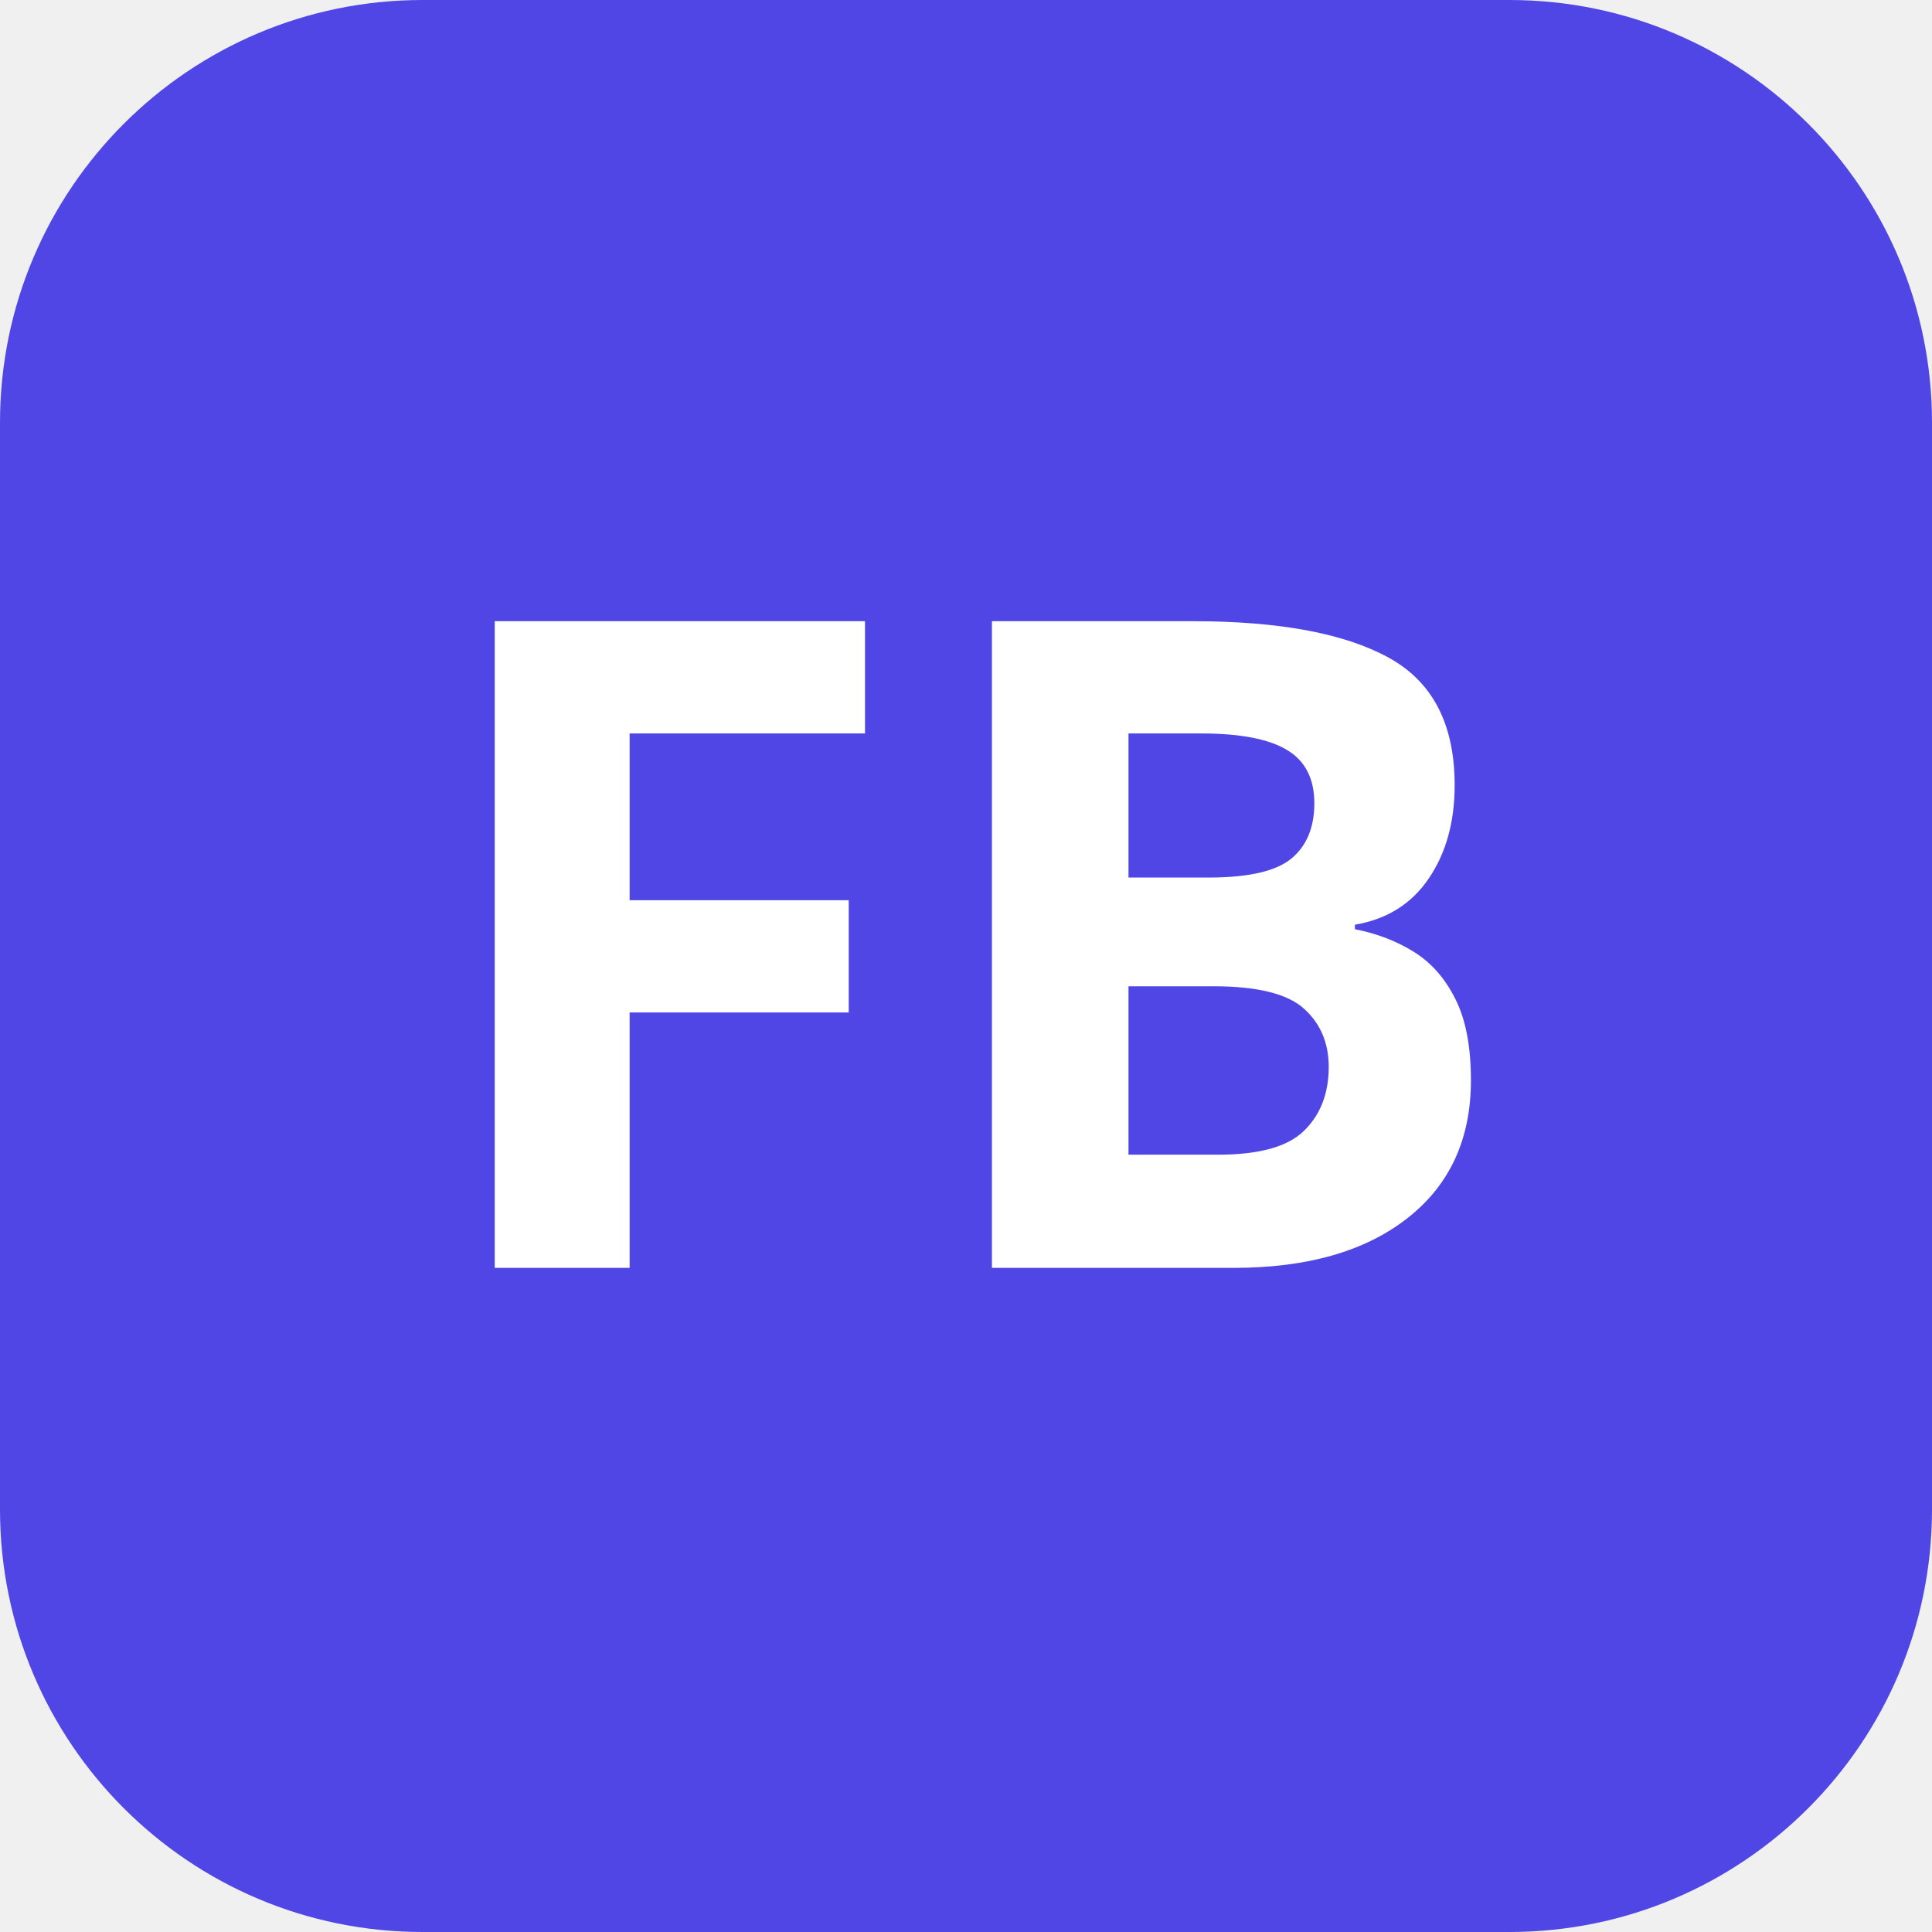
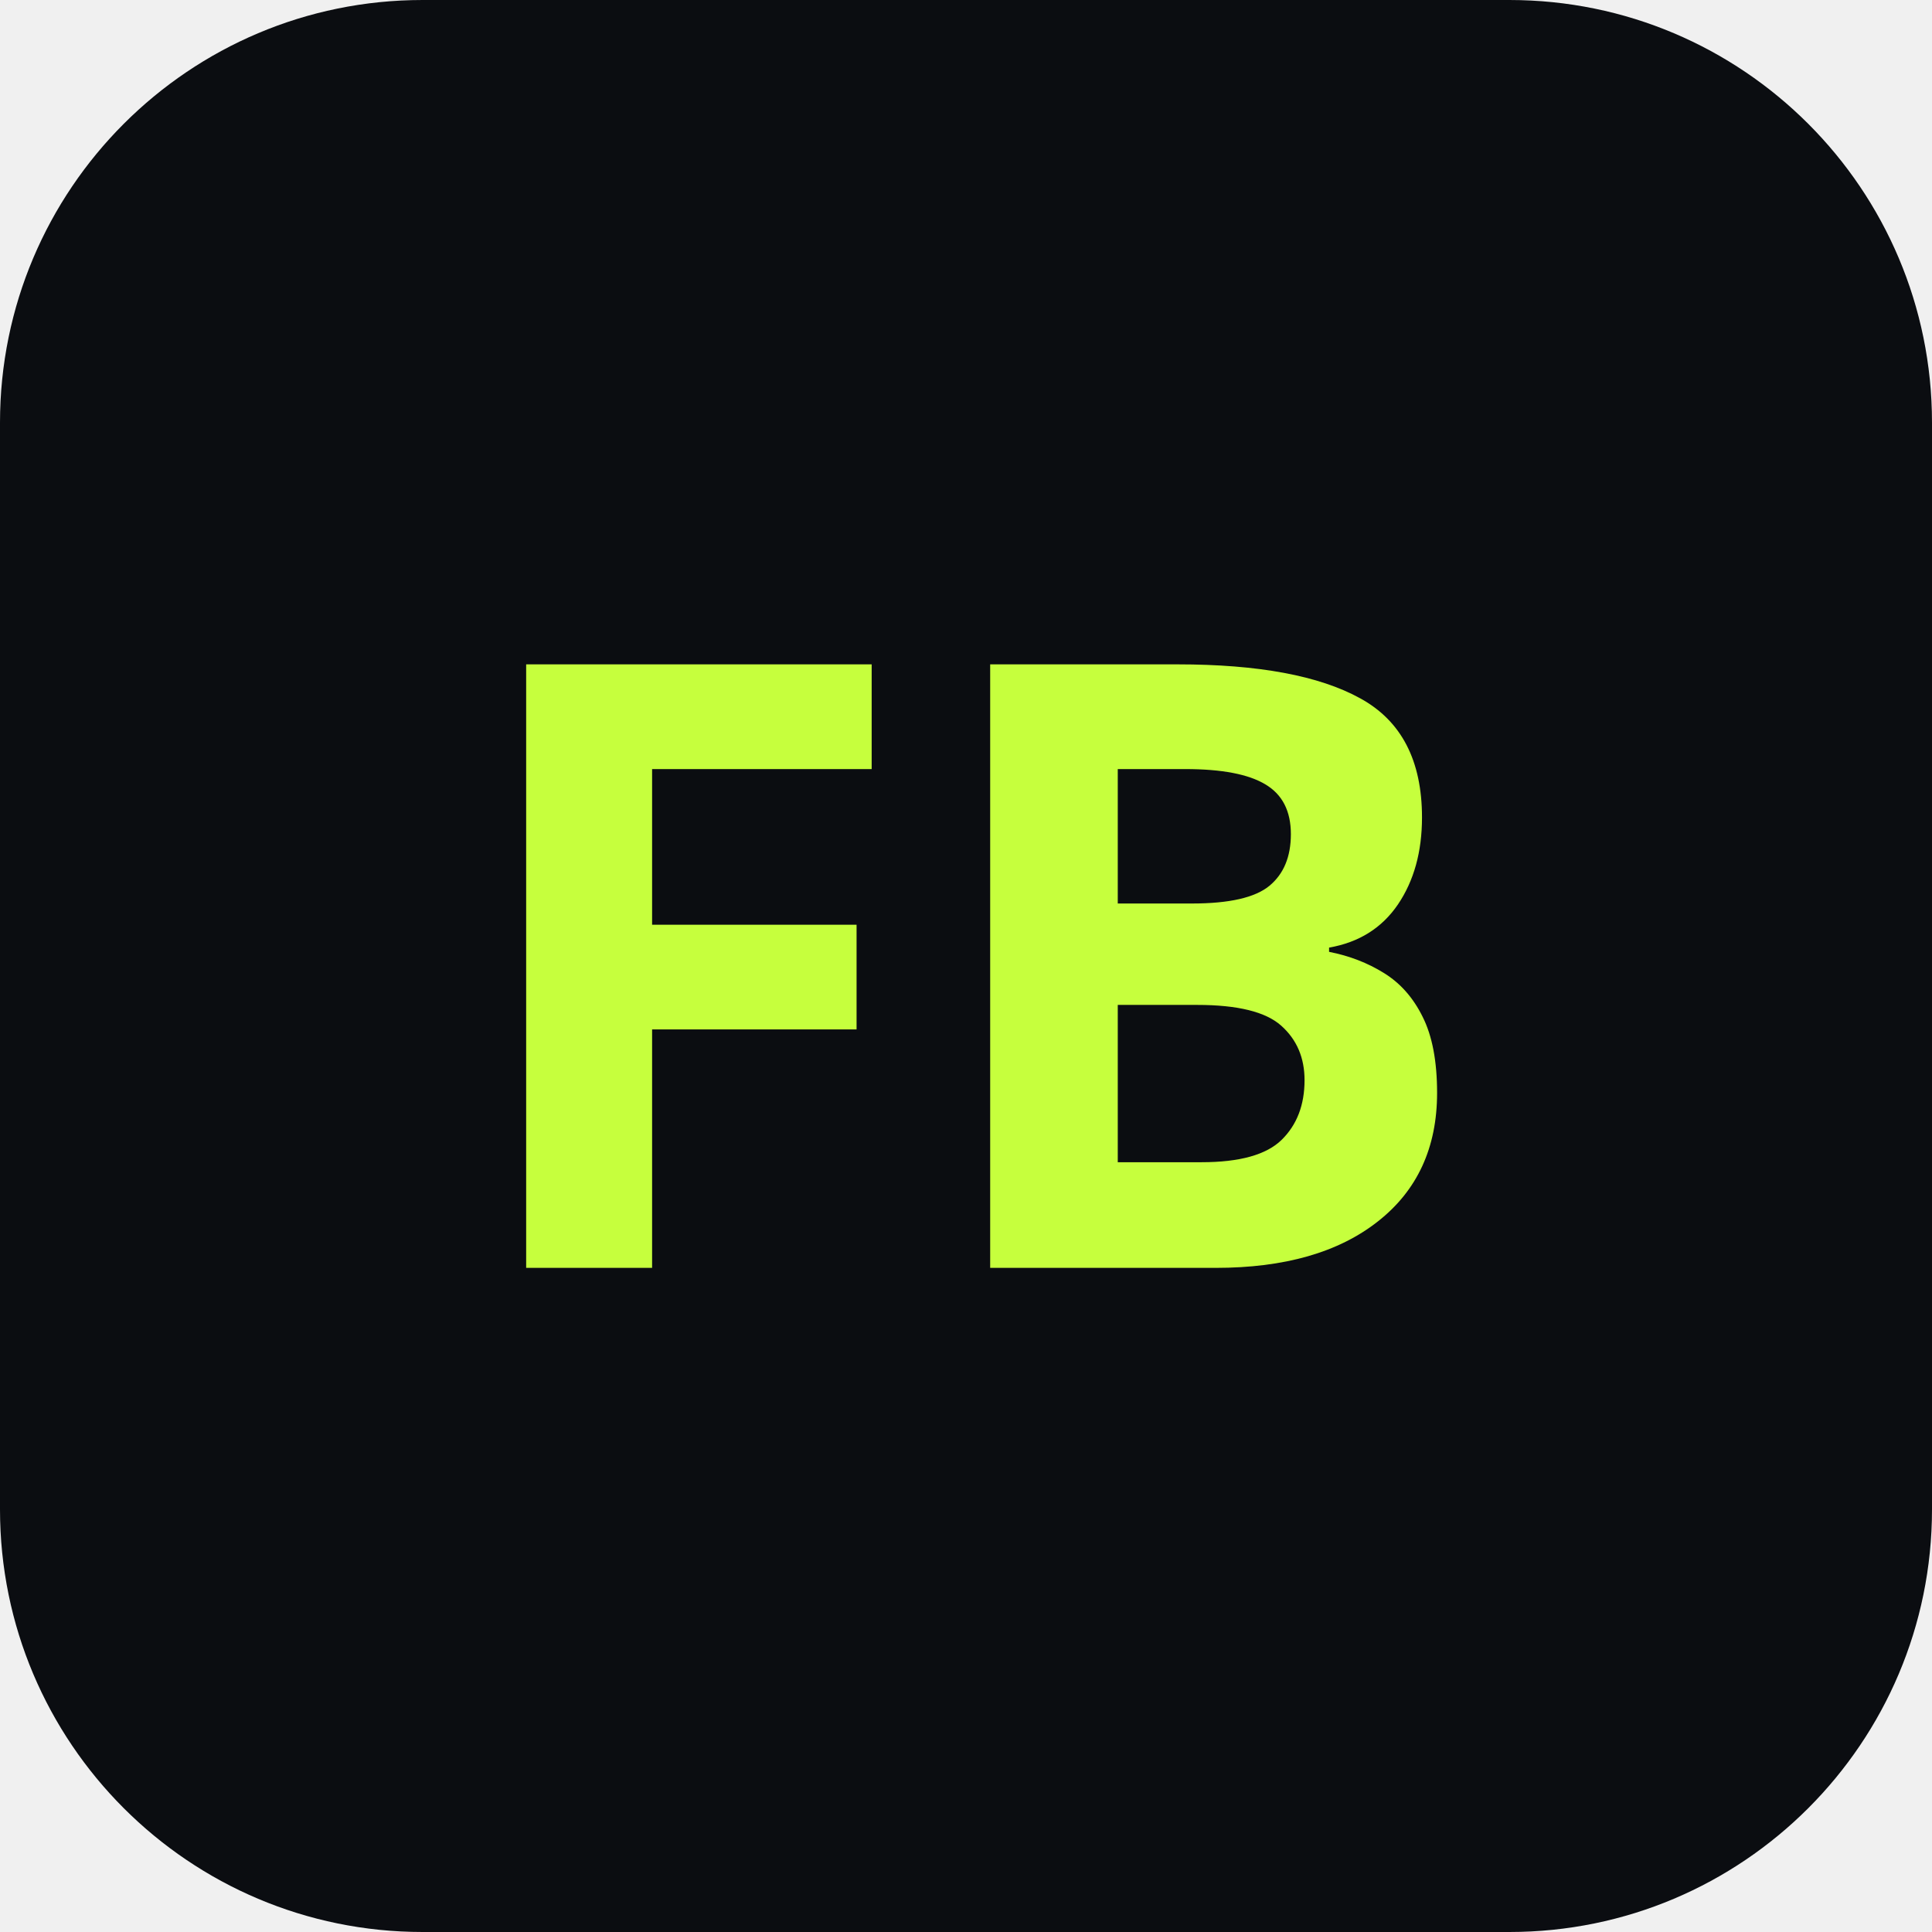
<svg xmlns="http://www.w3.org/2000/svg" viewBox="0 0 128 128">
-   <rect width="128" height="128" rx="28" fill="#4f46e5" />
-   <text x="64" y="84" font-size="60" text-anchor="middle" fill="#fff" font-family="sans-serif" font-weight="700">FB</text>
+   <rect width="128" height="128" rx="28" fill="#0b0d11" />
+   <text x="64" y="84" font-size="56" text-anchor="middle" fill="#c6ff3d" font-family="sans-serif" font-weight="800">FB</text>
</svg>
